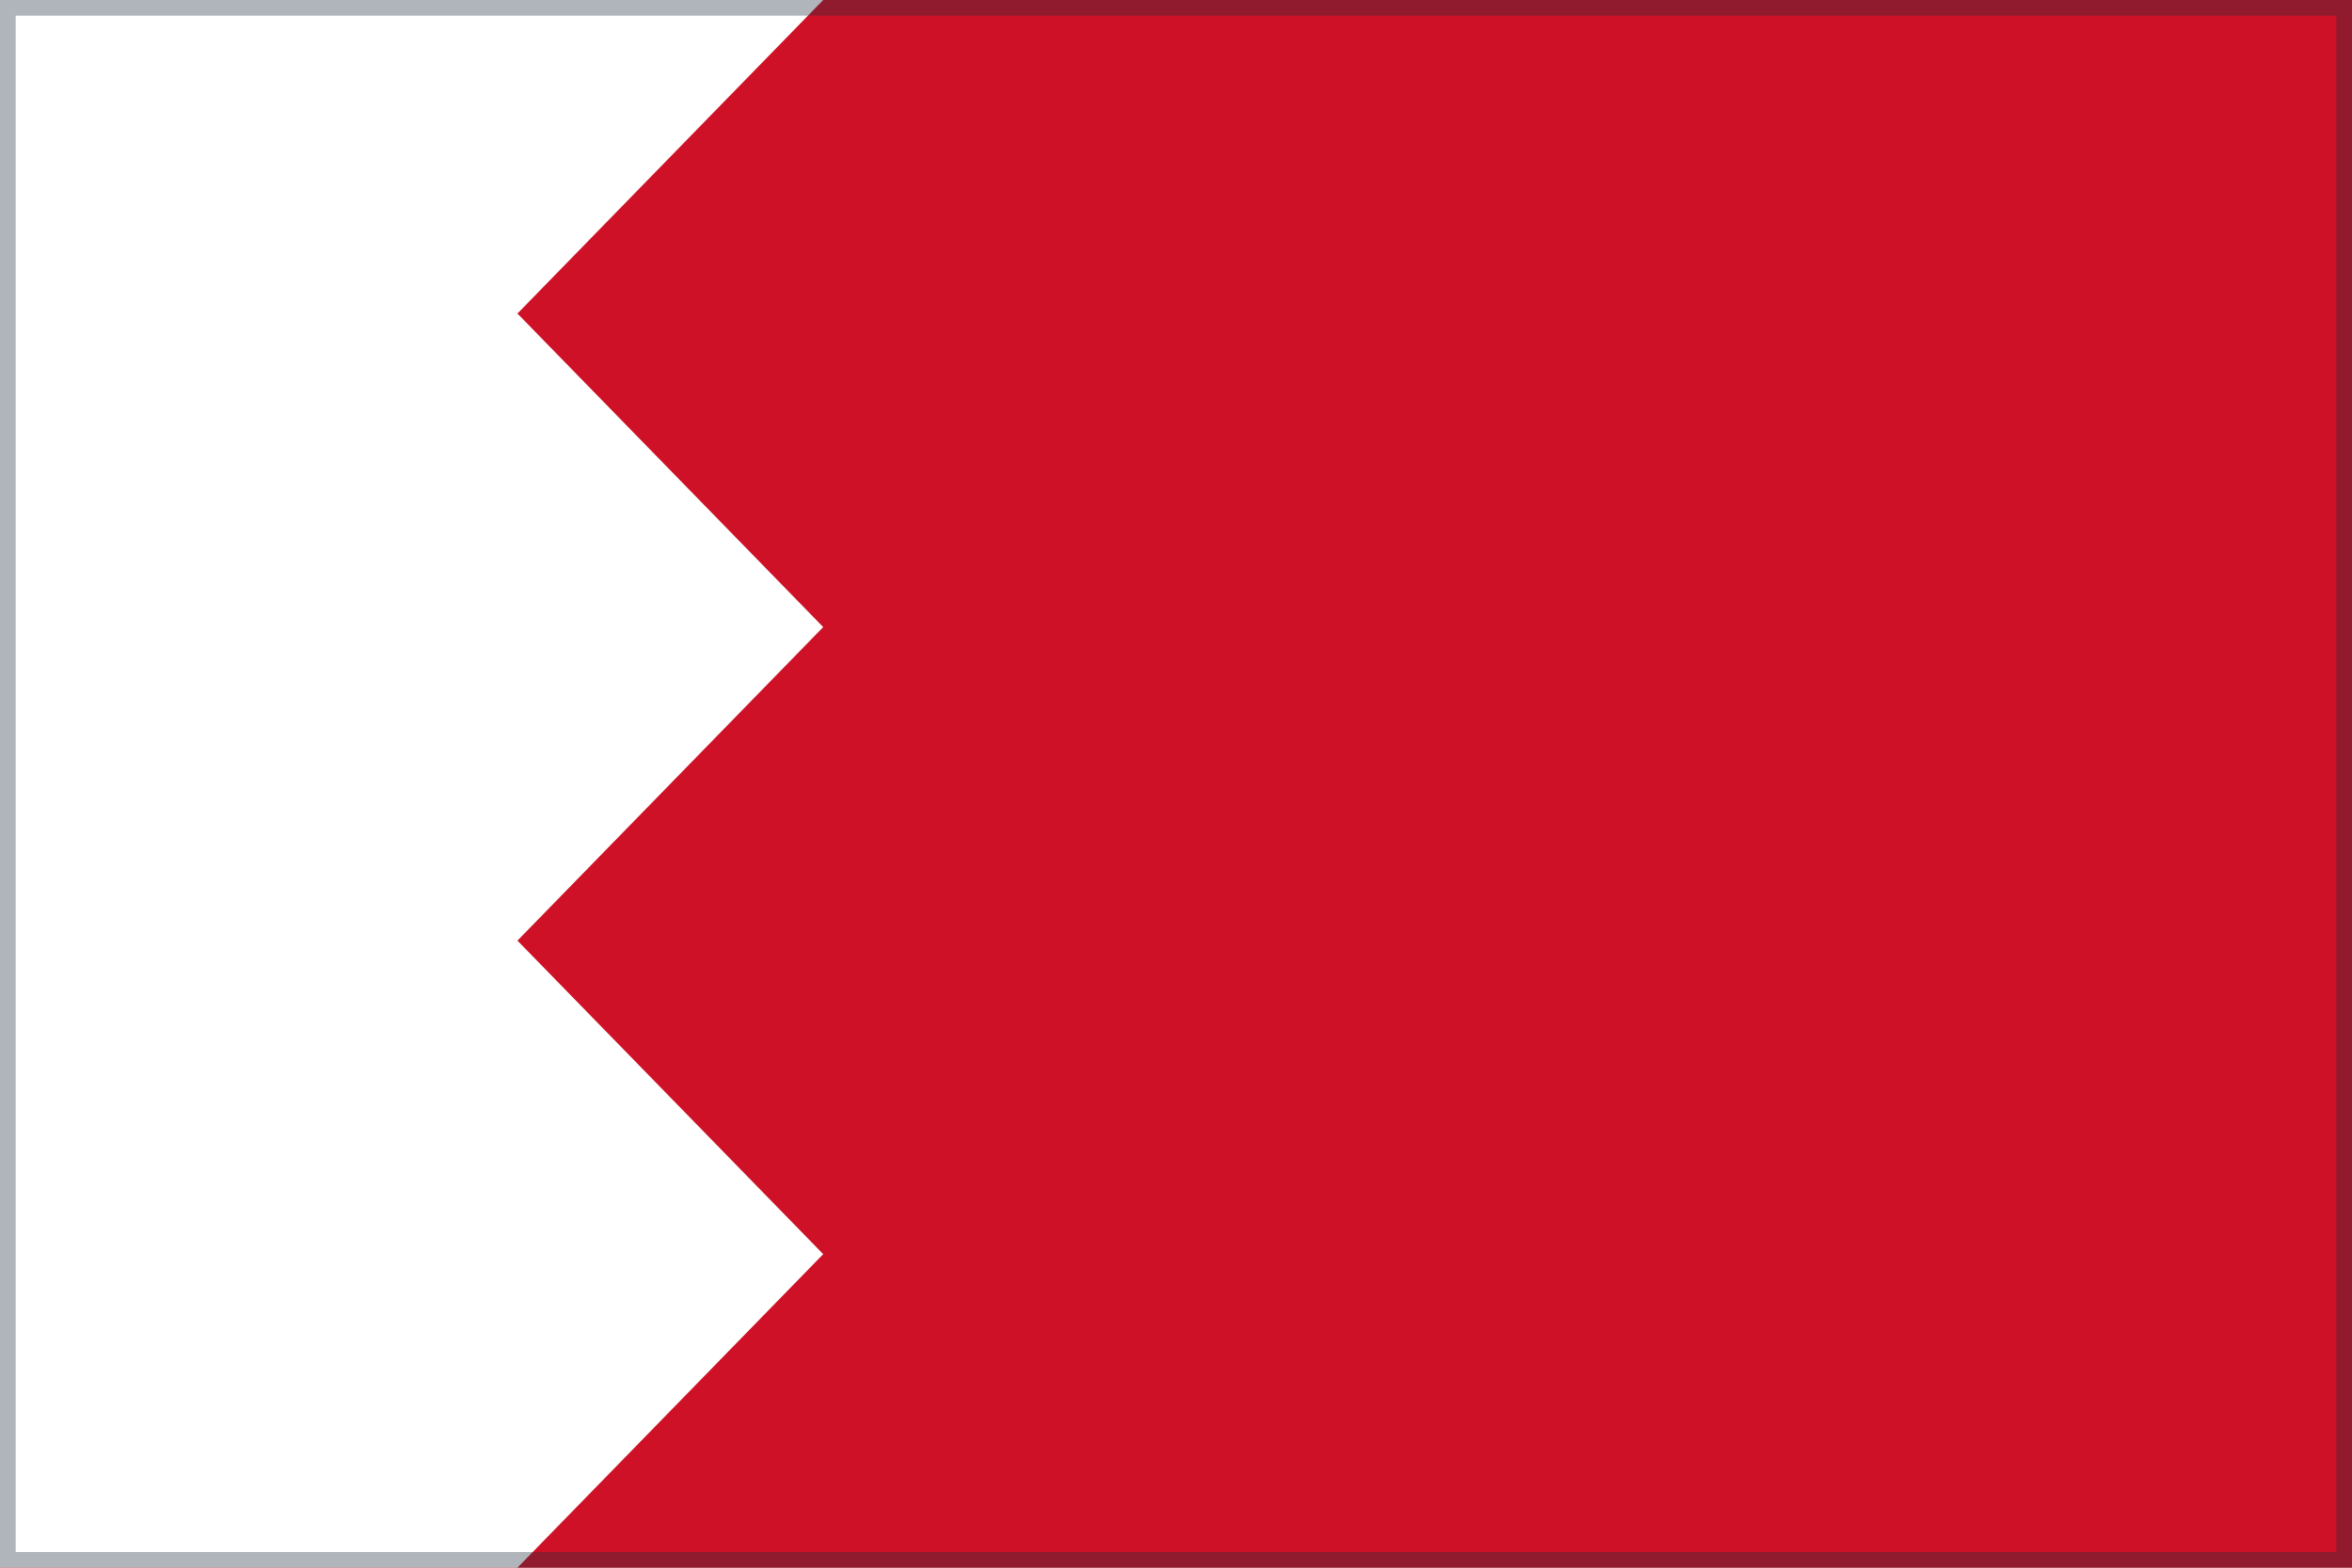
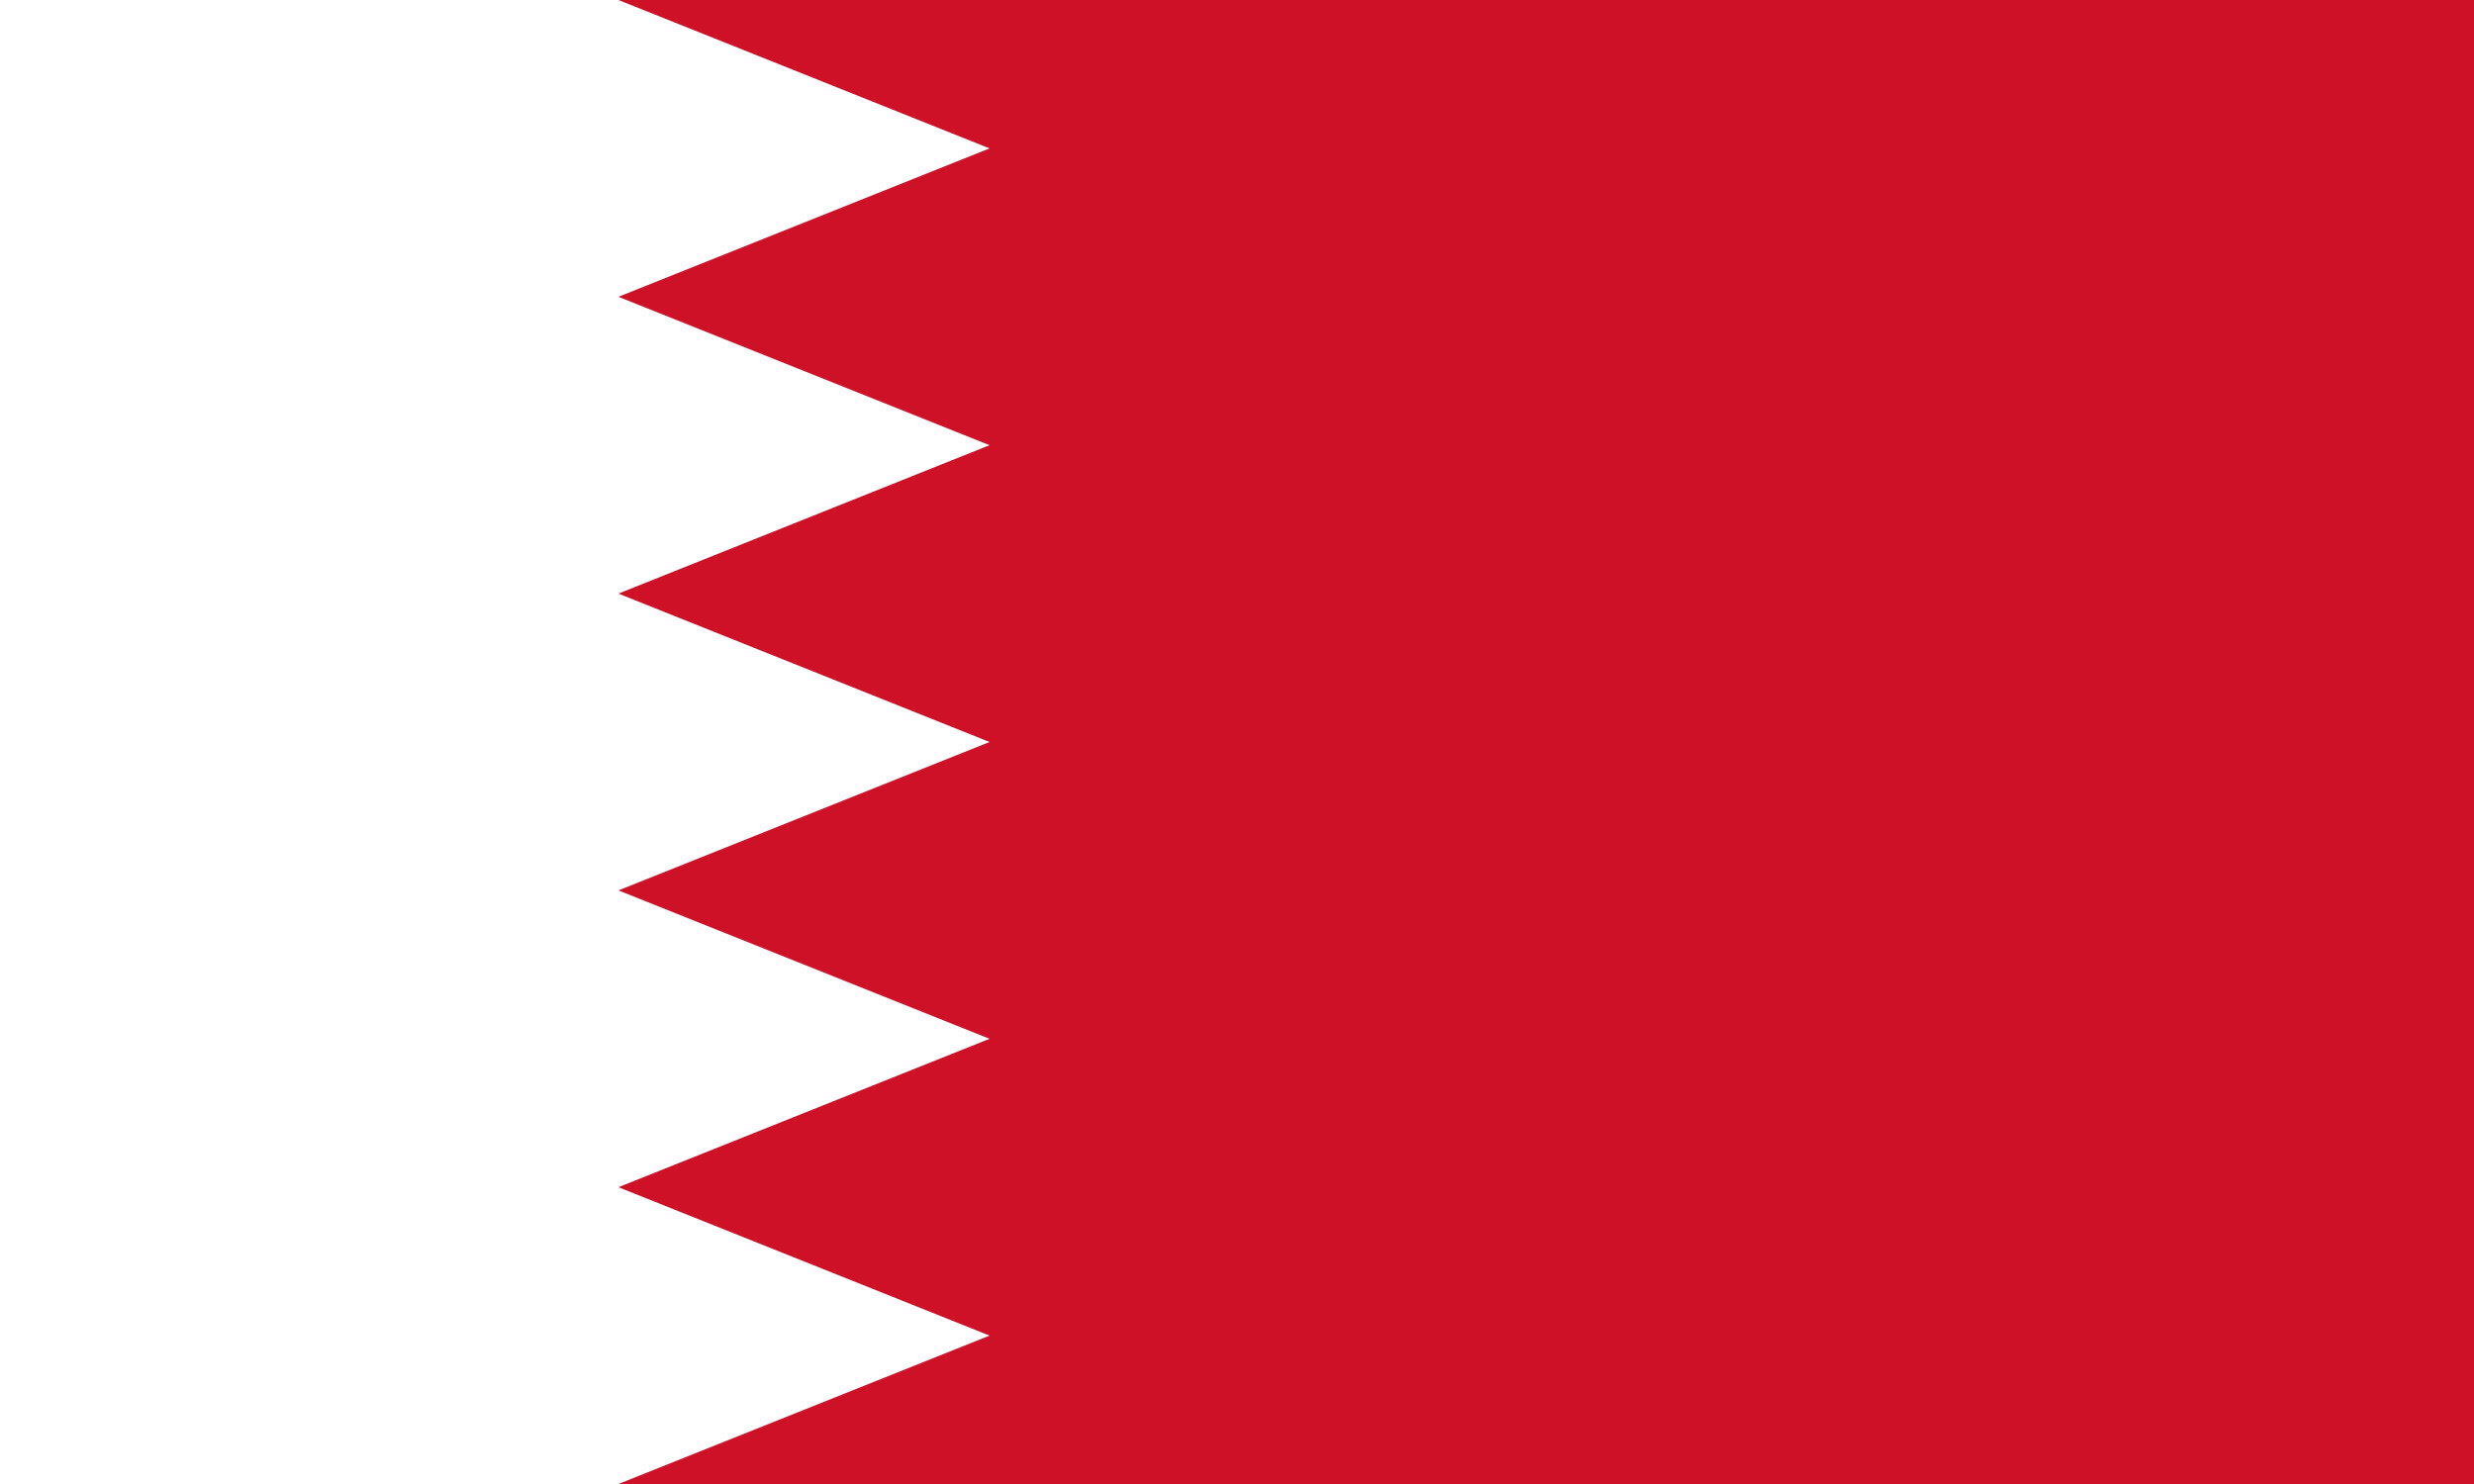
- <svg xmlns="http://www.w3.org/2000/svg" viewBox="0 0 300 200" width="300" height="200" preserveAspectRatio="xMidYMid meet">
-   <rect width="300" height="200" fill="#CE1126" />
-   <polygon points="0,0 105.0,0 66.0,40.0 105.0,80.0 66.0,120.0 105.0,160.0 66.0,200 0,200" fill="#FFFFFF" />
-   <rect x="1" y="1" width="298" height="198" fill="none" stroke="rgba(30,45,60,0.35)" stroke-width="2" />
+ <svg xmlns="http://www.w3.org/2000/svg" viewBox="0 0 1500 900">
+   <path d="M0 0h1500v900H0" fill="#fff" />
+   <path d="M1500 0H375l225 90-225 90 225 90-225 90 225 90-225 90 225 90-225 90 225 90-225 90h1125" fill="#ce1126" />
</svg>
